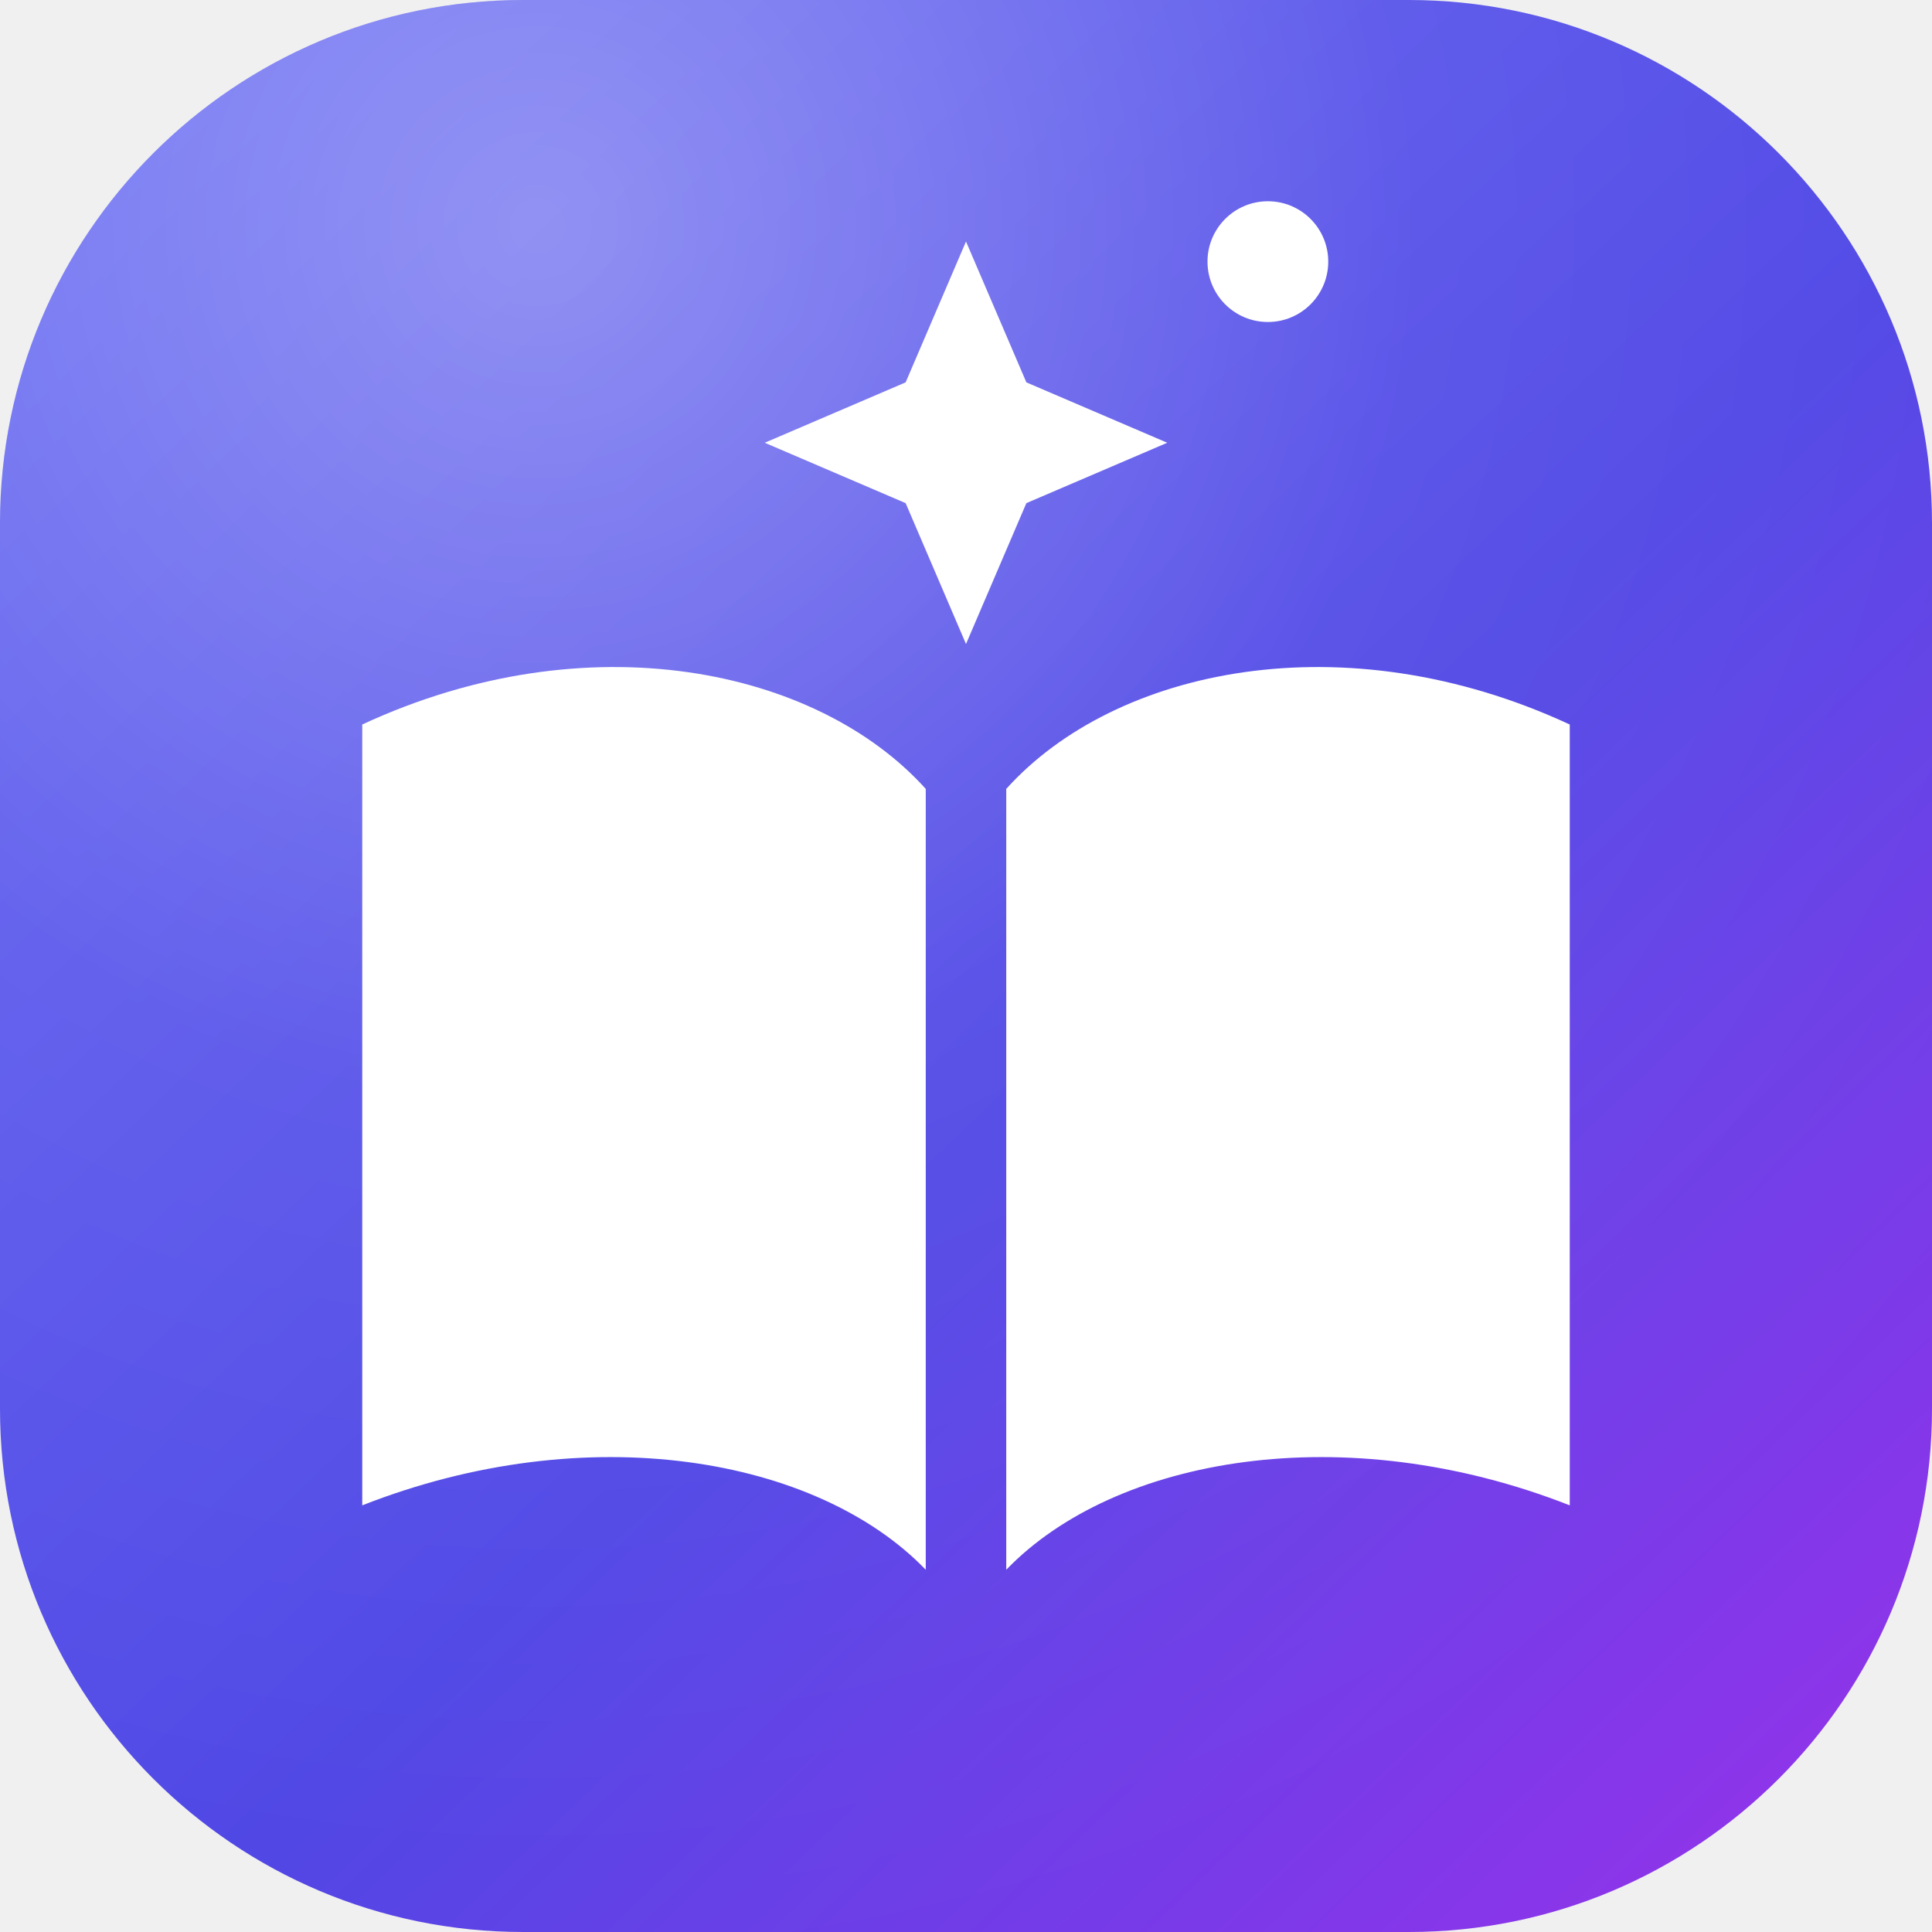
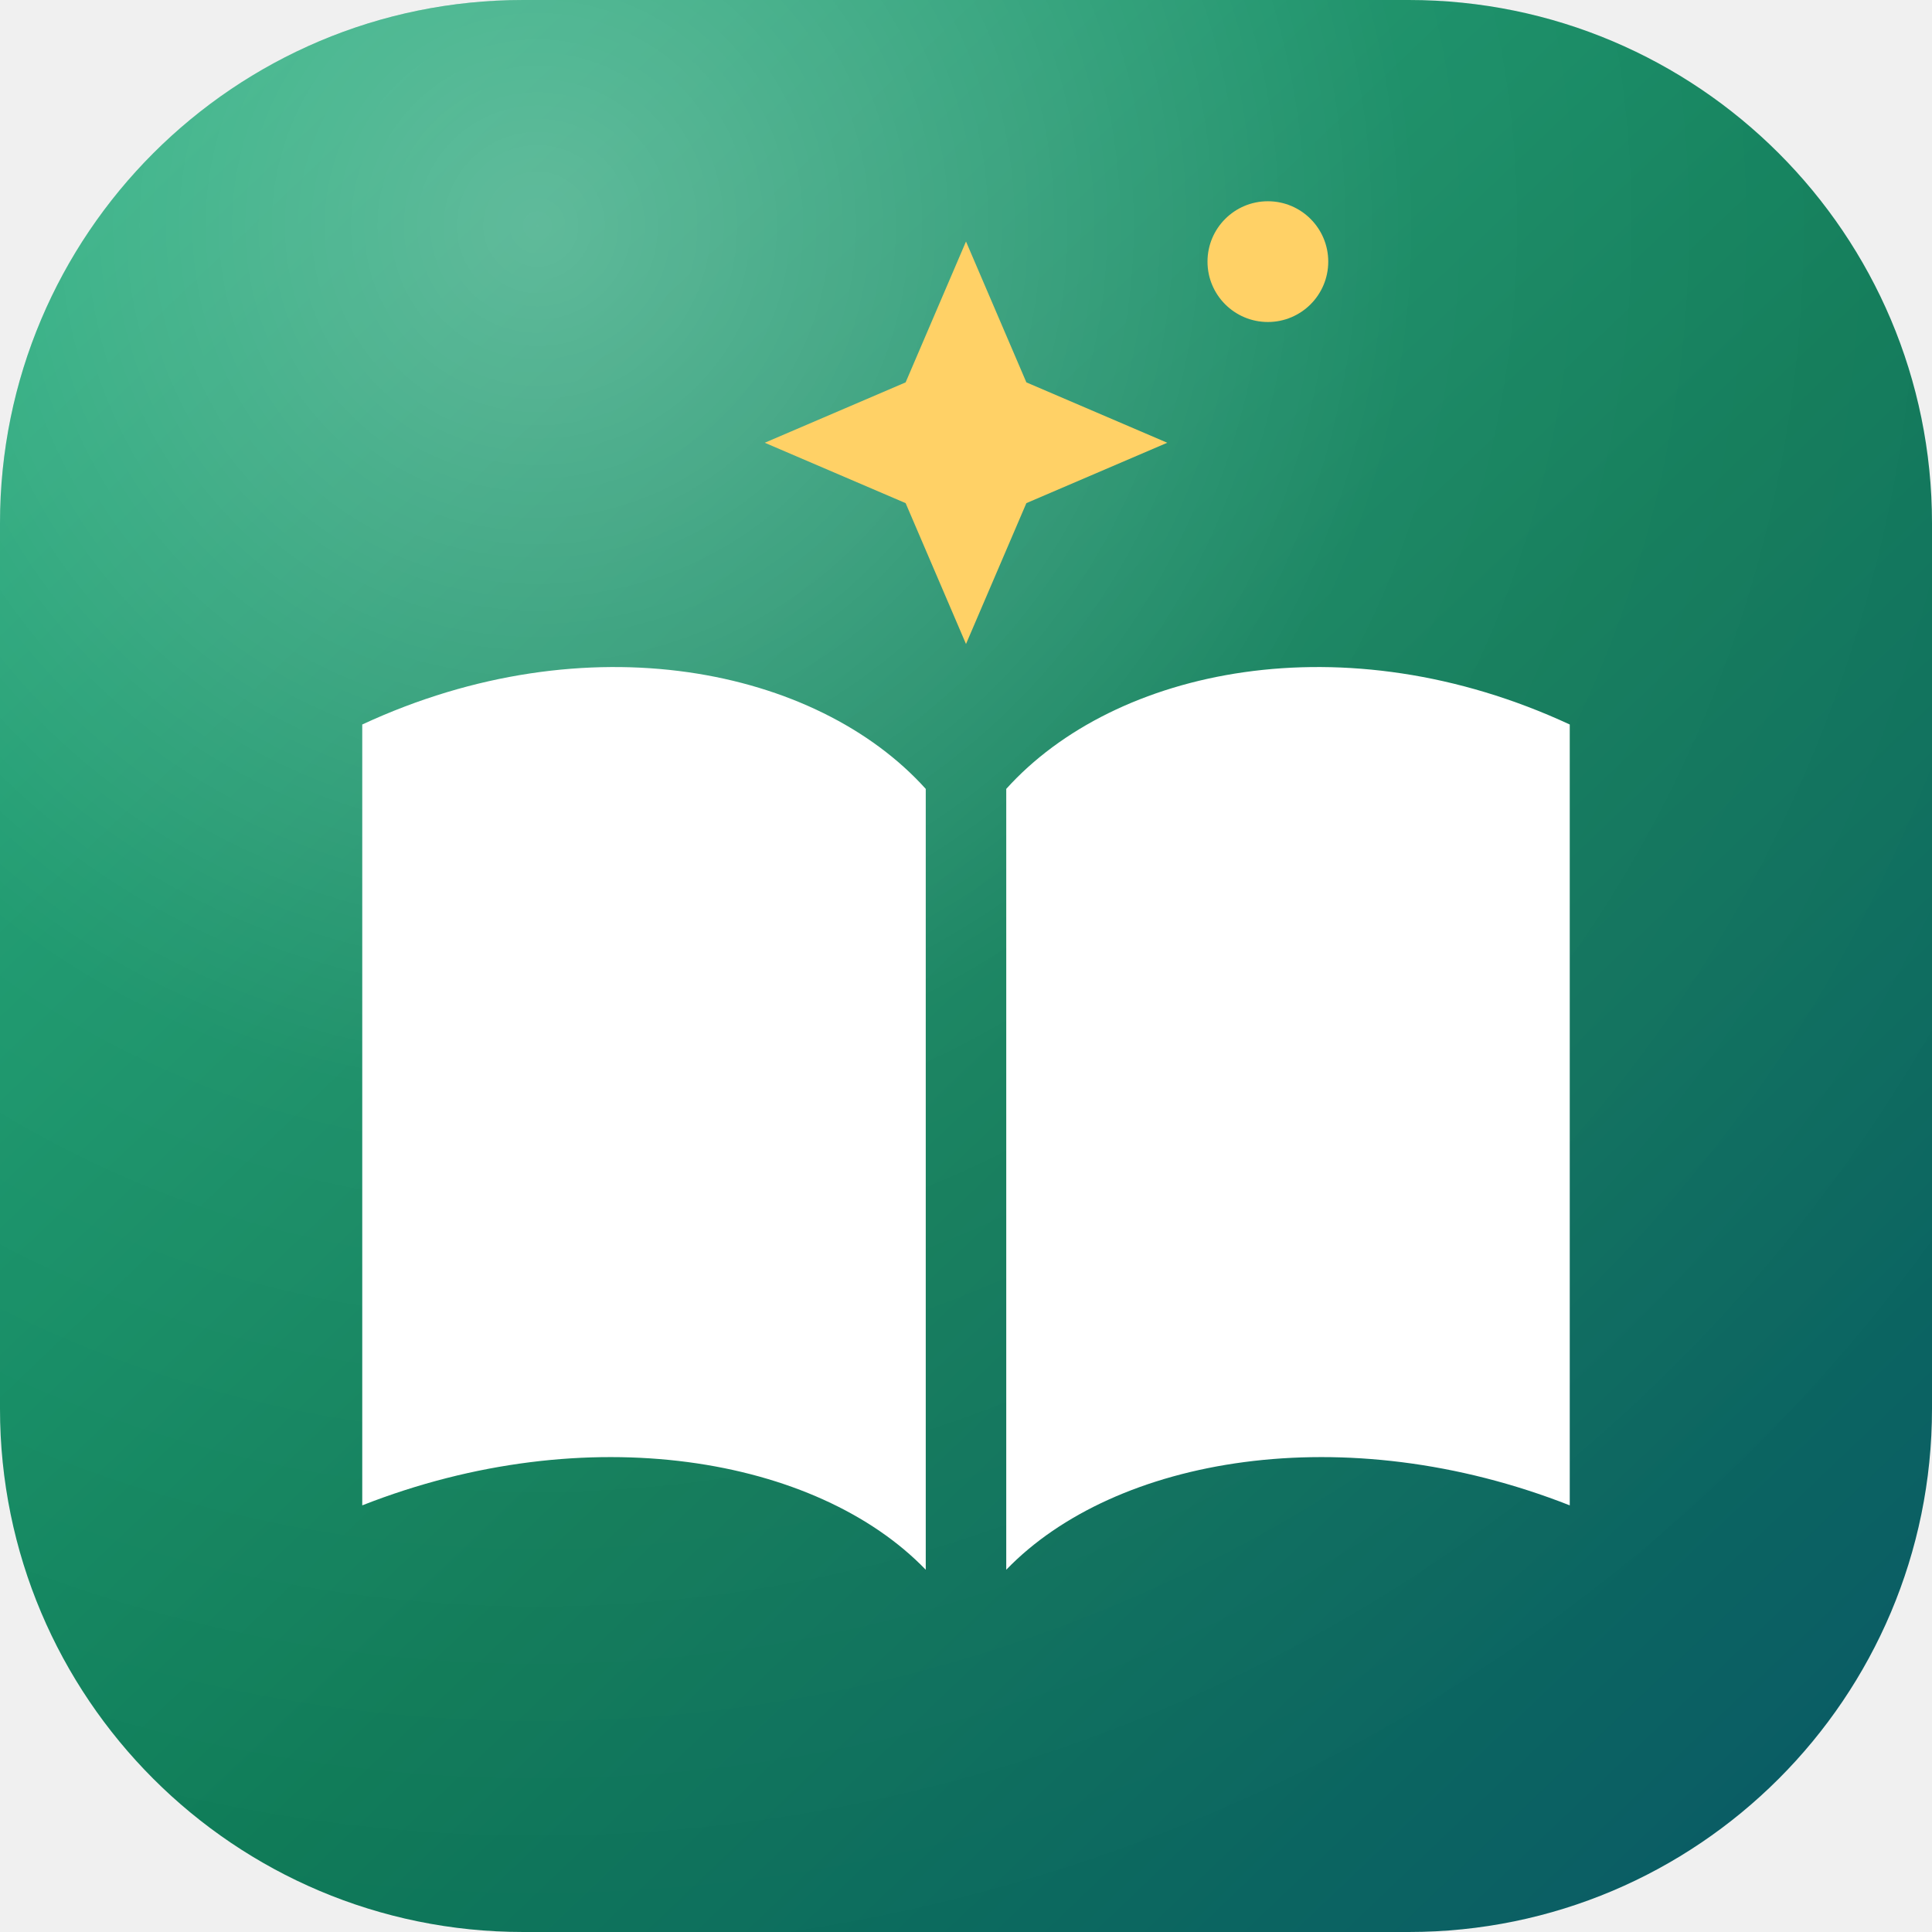
<svg xmlns="http://www.w3.org/2000/svg" viewBox="0 0 48 48">
  <defs>
    <linearGradient id="tile" x1="4" y1="2" x2="46" y2="46" gradientUnits="userSpaceOnUse">
-       <stop offset="0" stop-color="#6366F1" />
-       <stop offset="0.55" stop-color="#4F46E5" />
-       <stop offset="1" stop-color="#9333EA" />
+       <stop offset="0" stop-color="#17A673" />
+       <stop offset="0.55" stop-color="#0E7A57" />
+       <stop offset="1" stop-color="#0A5A66" />
    </linearGradient>
    <radialGradient id="sheen" cx="0.28" cy="0.12" r="0.9">
      <stop offset="0" stop-color="#fff" stop-opacity="0.32" />
      <stop offset="0.5" stop-color="#fff" stop-opacity="0.06" />
      <stop offset="1" stop-color="#fff" stop-opacity="0" />
    </radialGradient>
  </defs>
  <rect width="48" height="48" rx="13" fill="url(#tile)" />
  <rect width="48" height="48" rx="13" fill="url(#sheen)" />
  <g fill="#fff">
    <path d="M9 18C14.6 15.4 20.3 16.6 23 19.6V39C20.3 36.2 14.6 35.2 9 37.4Z" />
    <path d="M39 18C33.4 15.4 27.7 16.6 25 19.6V39C27.7 36.2 33.4 35.2 39 37.4Z" />
+   </g>
+   <g fill="#FFD166">
    <path d="M24 6L25.5 9.5 29 11 25.5 12.5 24 16 22.5 12.5 19 11 22.5 9.5Z" />
    <circle cx="31.5" cy="6.5" r="1.5" />
  </g>
</svg>
